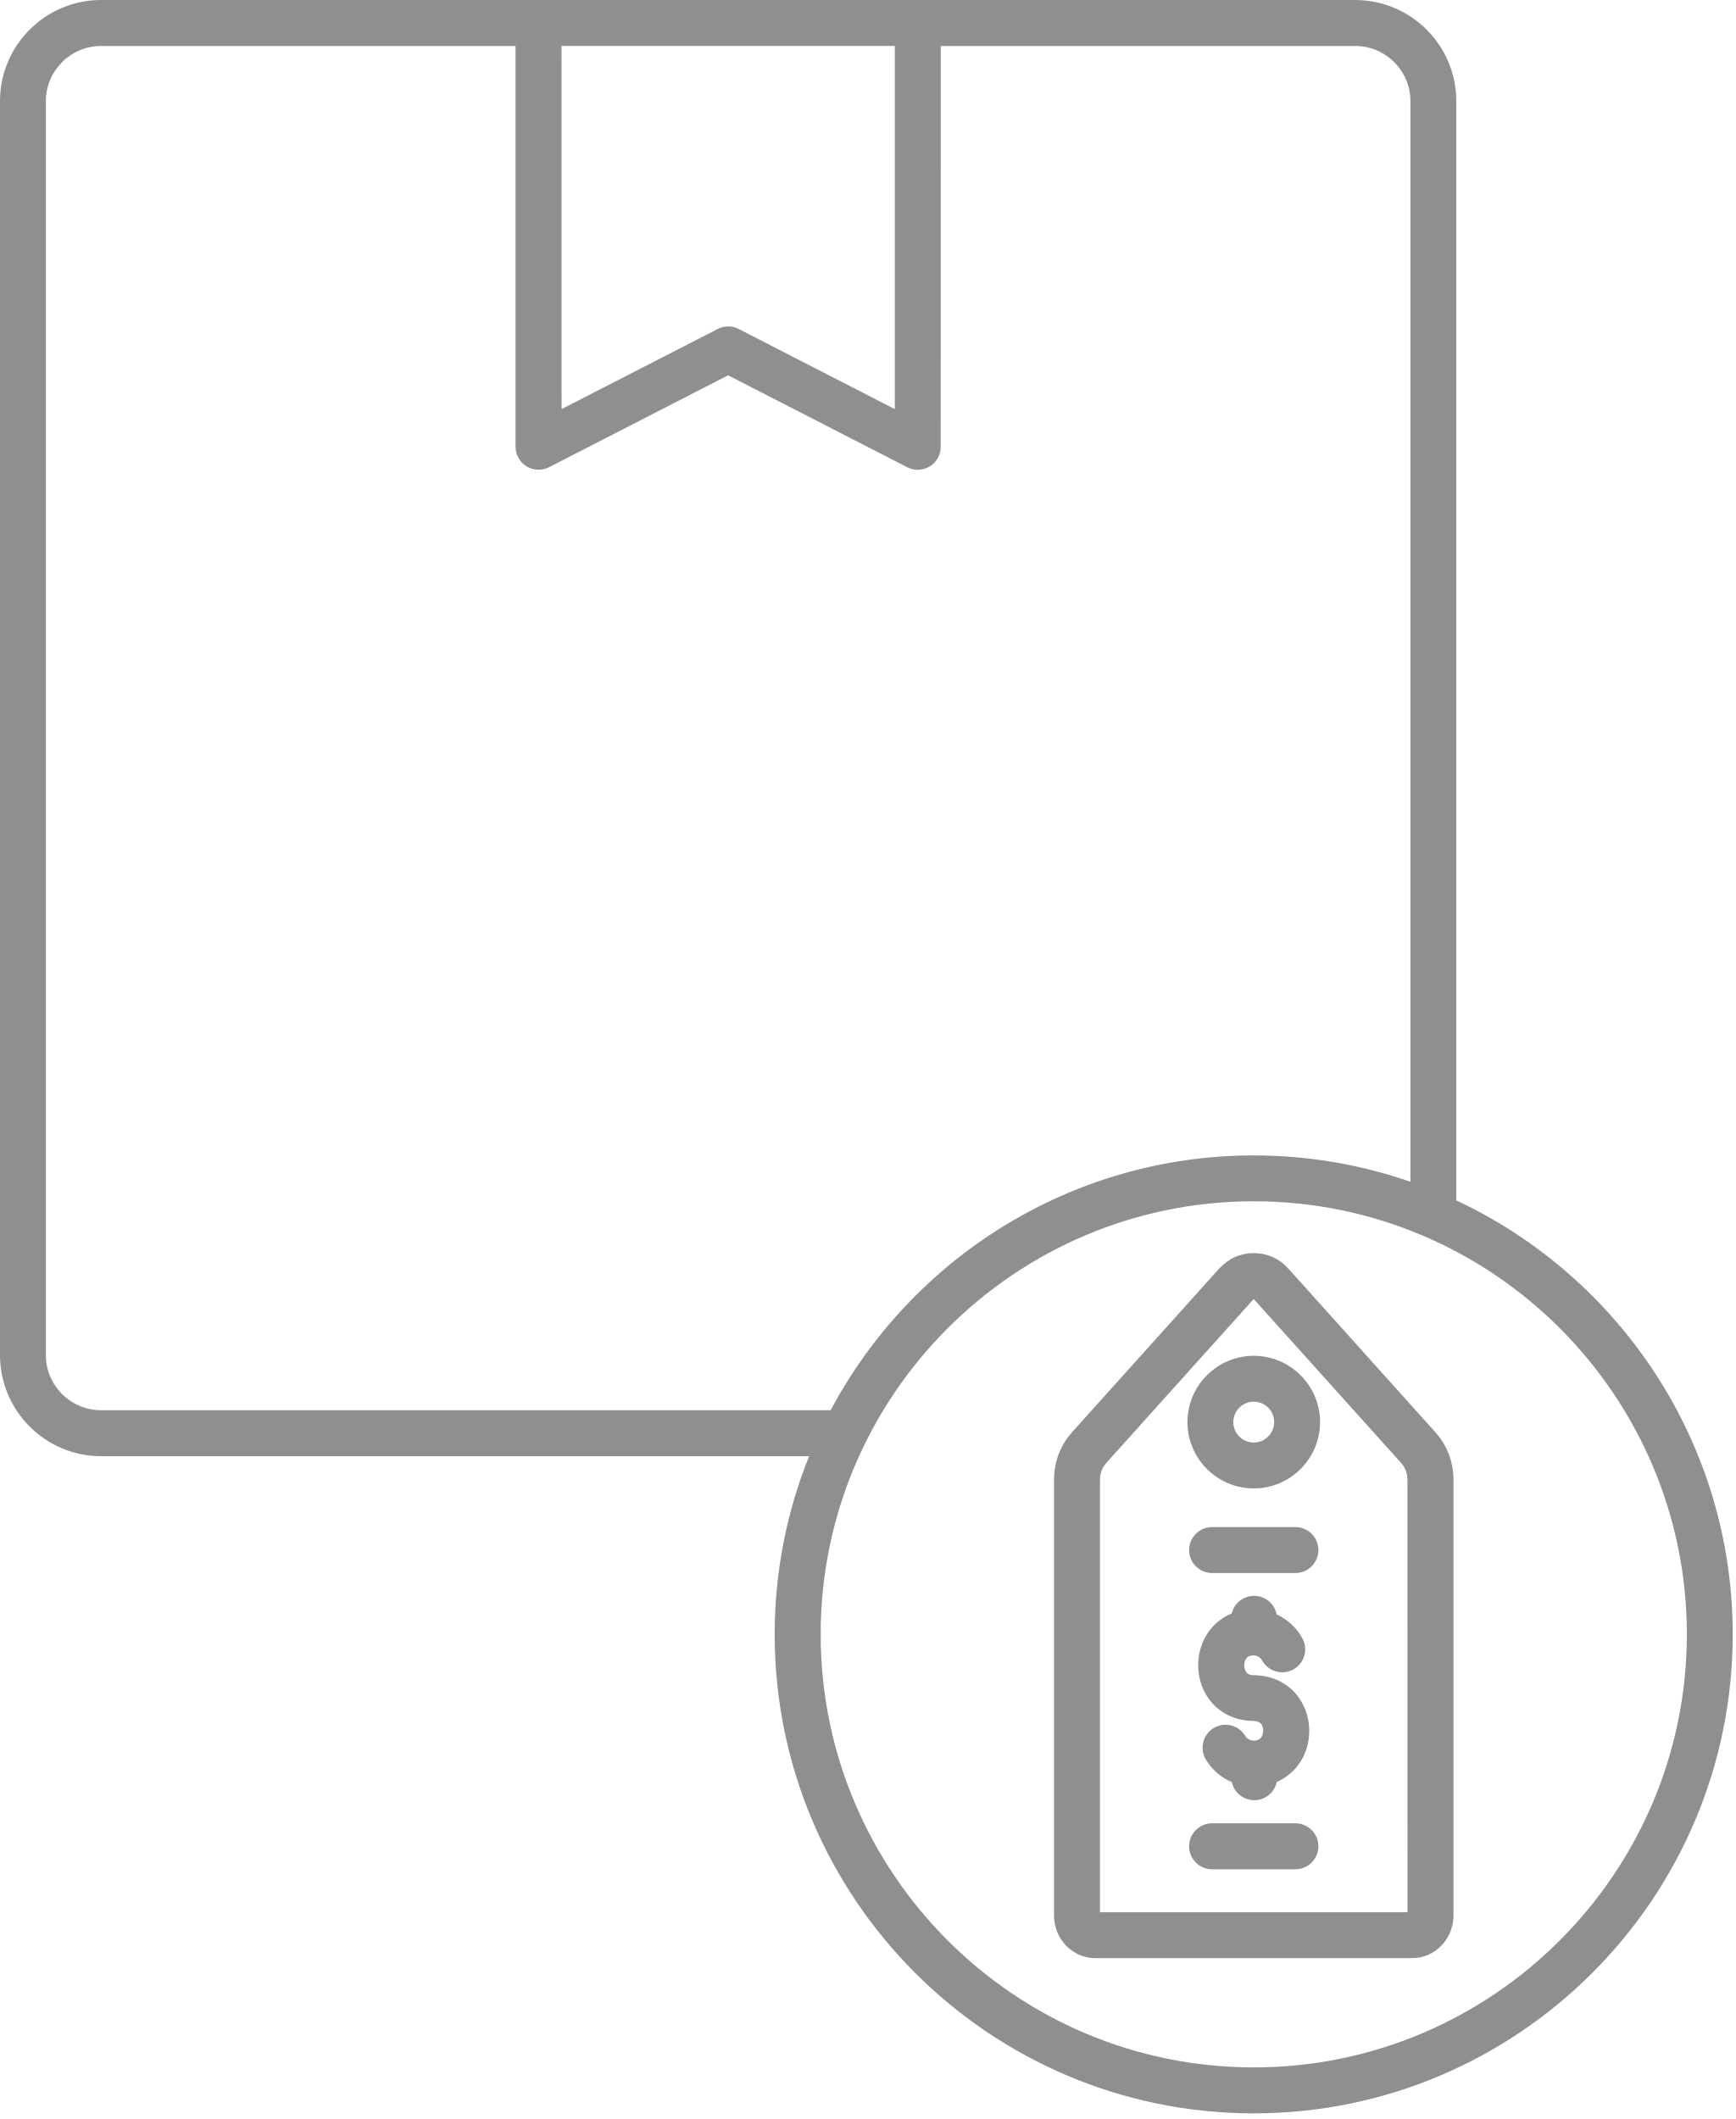
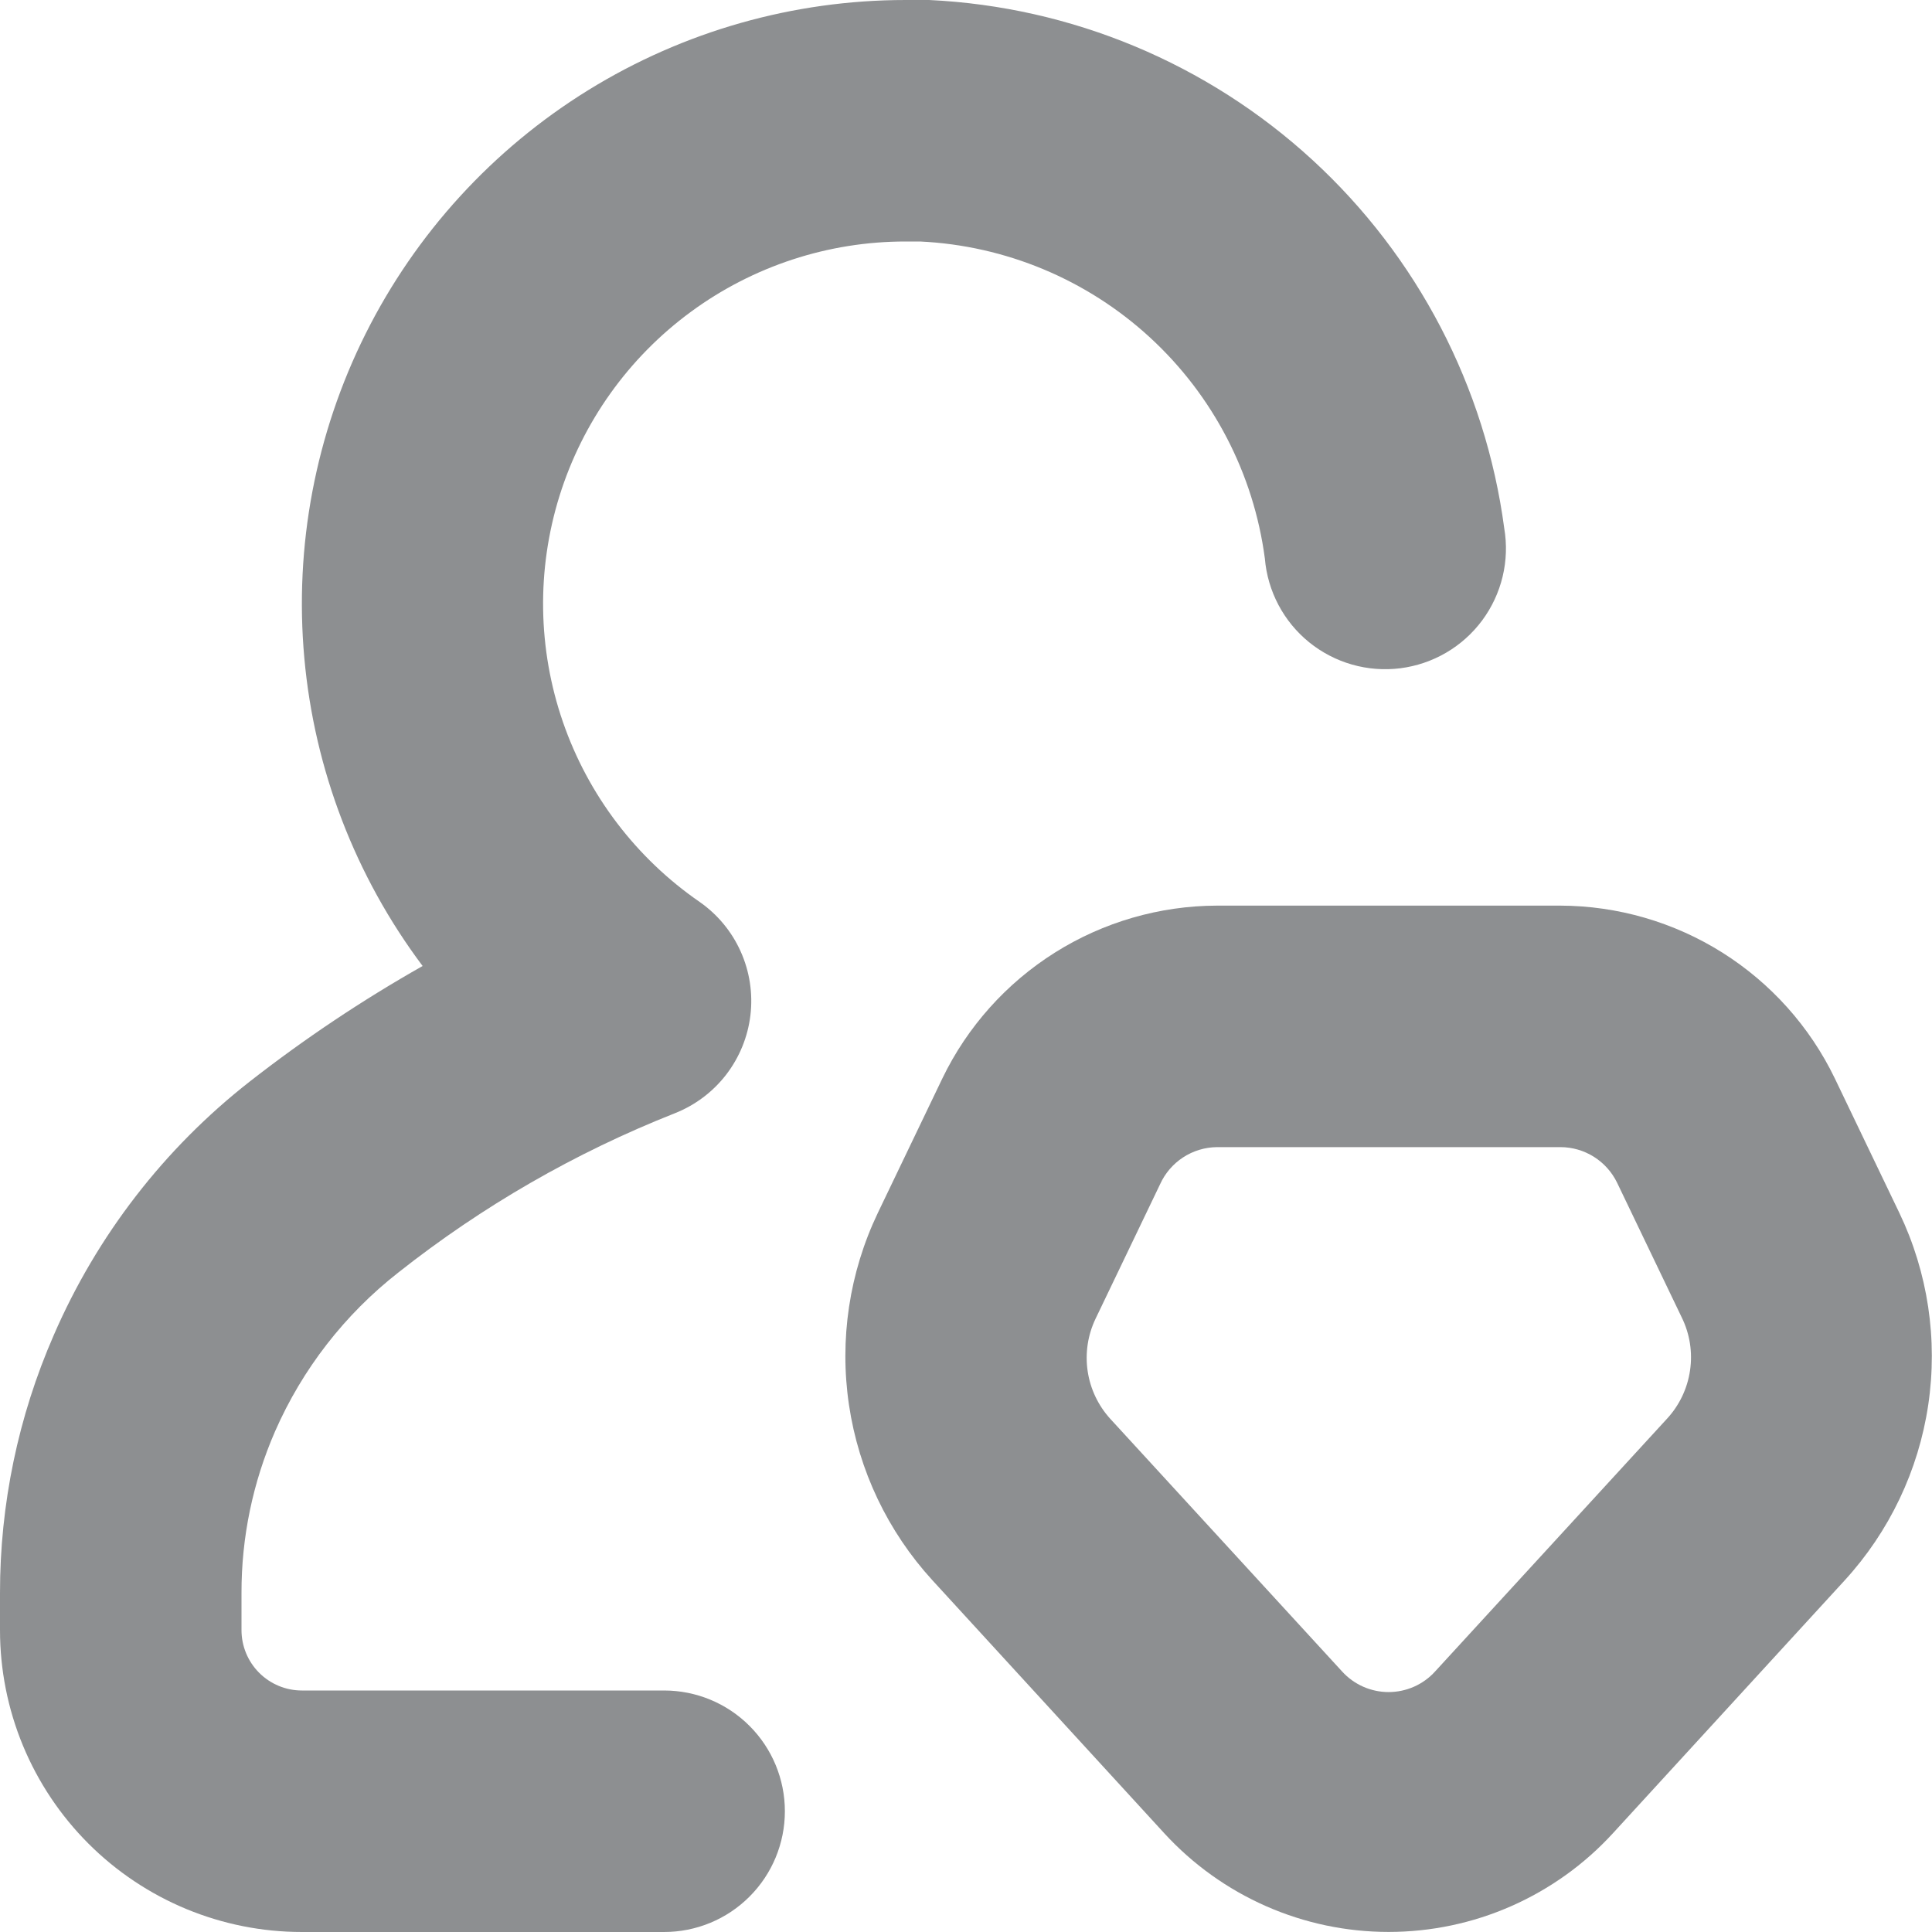
- <svg xmlns="http://www.w3.org/2000/svg" width="77" height="94" viewBox="0 0 77 94" fill="none">
-   <path d="M64.598 53.25V4.488C64.598 2.012 62.586 0 60.109 0H4.484C2.012 0 0 2.012 0 4.484V60.109C0 62.582 2.012 64.598 4.484 64.598H35.89C34.906 67.043 34.363 69.711 34.363 72.5C34.363 84.219 43.894 93.75 55.613 93.75C67.328 93.75 76.859 84.219 76.859 72.504C76.859 63.996 71.836 56.641 64.598 53.25ZM39.692 2.039V18.148L32.766 14.594C32.621 14.519 32.461 14.48 32.301 14.48C32.141 14.48 31.981 14.519 31.836 14.594L24.91 18.148L24.907 2.039H39.692ZM4.485 62.559C3.133 62.559 2.035 61.462 2.035 60.11V4.489C2.035 3.138 3.133 2.04 4.485 2.04H22.868V19.817C22.868 20.172 23.051 20.5 23.356 20.688C23.661 20.872 24.036 20.887 24.352 20.727L32.297 16.649L40.243 20.727C40.391 20.801 40.547 20.84 40.708 20.84C40.891 20.84 41.075 20.79 41.239 20.692C41.543 20.508 41.727 20.176 41.727 19.821L41.731 2.04H60.114C61.465 2.04 62.563 3.138 62.563 4.489V52.423C60.383 51.669 58.047 51.255 55.618 51.255C47.493 51.255 40.419 55.841 36.845 62.56L4.485 62.559ZM55.614 91.711C45.02 91.711 36.403 83.094 36.403 72.5C36.403 61.91 45.02 53.289 55.614 53.289C66.204 53.289 74.825 61.907 74.825 72.5C74.821 83.094 66.204 91.711 55.614 91.711ZM57.157 56.285C56.746 55.828 56.215 55.59 55.614 55.59C55.016 55.59 54.481 55.832 54.071 56.285L47.559 63.528C47.032 64.113 46.754 64.852 46.754 65.66V84.969C46.754 86.016 47.571 86.864 48.578 86.864H62.648C63.652 86.864 64.473 86.012 64.473 84.969V65.664C64.473 64.856 64.195 64.117 63.668 63.532L57.157 56.285ZM62.434 84.828H48.793V65.664C48.793 65.356 48.883 65.11 49.074 64.895L55.586 57.653C55.602 57.633 55.609 57.629 55.609 57.629C55.609 57.629 55.621 57.637 55.637 57.653L62.148 64.895C62.34 65.11 62.43 65.356 62.43 65.664L62.434 84.828ZM55.614 60.144C53.993 60.144 52.672 61.465 52.672 63.086C52.672 64.707 53.993 66.027 55.614 66.027C57.235 66.027 58.555 64.707 58.555 63.086C58.555 61.465 57.235 60.144 55.614 60.144ZM55.614 63.992C55.114 63.992 54.707 63.586 54.707 63.086C54.707 62.586 55.114 62.179 55.614 62.179C56.114 62.179 56.52 62.586 56.52 63.086C56.516 63.586 56.11 63.992 55.614 63.992ZM55.266 73.597C55.172 73.754 55.168 73.988 55.258 74.144C55.301 74.226 55.379 74.308 55.606 74.312C57.227 74.336 58.075 75.57 58.075 76.777C58.075 77.812 57.501 78.672 56.633 79.05C56.536 79.511 56.126 79.859 55.637 79.859C55.149 79.859 54.743 79.515 54.641 79.058C54.168 78.855 53.762 78.508 53.489 78.055C53.2 77.574 53.356 76.945 53.837 76.656C54.321 76.367 54.946 76.523 55.235 77.004C55.317 77.136 55.454 77.215 55.61 77.215H55.618C55.977 77.207 56.032 76.933 56.032 76.769C56.032 76.347 55.684 76.344 55.567 76.34C54.657 76.324 53.891 75.883 53.469 75.125C53.028 74.332 53.043 73.316 53.512 72.539C53.782 72.09 54.172 71.762 54.637 71.574C54.743 71.125 55.149 70.793 55.629 70.793C56.126 70.793 56.539 71.148 56.629 71.617C57.102 71.832 57.508 72.199 57.766 72.668C58.039 73.16 57.864 73.781 57.371 74.055C56.879 74.328 56.258 74.152 55.985 73.66C55.907 73.523 55.77 73.437 55.61 73.433H55.594C55.387 73.441 55.313 73.519 55.266 73.597ZM58.481 68.762C58.481 69.324 58.024 69.781 57.461 69.781H53.766C53.203 69.781 52.746 69.324 52.746 68.762C52.746 68.199 53.204 67.742 53.766 67.742H57.461C58.024 67.742 58.481 68.199 58.481 68.762ZM58.481 81.903C58.481 82.465 58.024 82.922 57.461 82.922H53.766C53.203 82.922 52.746 82.465 52.746 81.903C52.746 81.34 53.204 80.883 53.766 80.883H57.461C58.024 80.883 58.481 81.34 58.481 81.903Z" fill="rgba(33, 37, 41, 0.51)" />
+ <svg xmlns="http://www.w3.org/2000/svg" width="64" height="64" viewBox="0 0 64 64" fill="none">
+   <path d="M60.779 35.72C59.953 34.01 58.662 32.568 57.055 31.556C55.447 30.545 53.588 30.006 51.689 30H40.309C38.41 30.006 36.551 30.545 34.944 31.556C33.337 32.568 32.046 34.01 31.219 35.72L29.079 40.18C28.134 42.158 27.801 44.373 28.124 46.542C28.446 48.71 29.409 50.733 30.889 52.35L38.569 60.73C39.514 61.76 40.662 62.582 41.941 63.145C43.22 63.708 44.602 63.998 45.999 63.998C47.397 63.998 48.779 63.708 50.058 63.145C51.337 62.582 52.485 61.76 53.429 60.73L61.109 52.35C62.589 50.733 63.552 48.71 63.875 46.542C64.197 44.373 63.865 42.158 62.919 40.18L60.779 35.72ZM55.219 47L47.539 55.37C47.344 55.585 47.107 55.756 46.841 55.874C46.576 55.991 46.289 56.052 45.999 56.052C45.709 56.052 45.422 55.991 45.157 55.874C44.892 55.756 44.654 55.585 44.459 55.37L36.779 47C36.378 46.559 36.117 46.009 36.03 45.42C35.943 44.83 36.033 44.228 36.289 43.69L38.429 39.23C38.593 38.867 38.857 38.559 39.19 38.341C39.523 38.123 39.911 38.005 40.309 38H51.689C52.082 38 52.466 38.111 52.799 38.32C53.131 38.529 53.398 38.827 53.569 39.18L55.709 43.64C55.977 44.184 56.073 44.796 55.985 45.396C55.898 45.996 55.631 46.555 55.219 47Z" fill="rgba(33, 37, 41, 0.51)" />
+   <path d="M1.78 44.23C0.604 46.923 -0.002 49.831 7.61931e-06 52.77V54C7.61931e-06 55.313 0.259 56.614 0.761 57.827C1.264 59.04 2 60.142 2.929 61.071C3.858 62 4.96 62.736 6.173 63.239C7.386 63.741 8.687 64 10 64H22C23.061 64 24.078 63.579 24.828 62.828C25.579 62.078 26 61.061 26 60C26 58.939 25.579 57.922 24.828 57.172C24.078 56.421 23.061 56 22 56H10C9.47 56 8.961 55.789 8.586 55.414C8.211 55.039 8 54.53 8 54V52.77C7.996 50.929 8.374 49.108 9.11 47.42C10.015 45.352 11.421 43.541 13.2 42.15C15.976 39.956 19.059 38.18 22.35 36.88C23.023 36.615 23.612 36.173 24.054 35.601C24.495 35.028 24.774 34.346 24.859 33.628C24.944 32.91 24.833 32.182 24.537 31.522C24.242 30.862 23.773 30.295 23.18 29.88C21.072 28.427 19.484 26.337 18.648 23.918C17.812 21.497 17.772 18.873 18.534 16.429C19.296 13.985 20.82 11.848 22.883 10.332C24.946 8.815 27.44 7.998 30 8H30.48C33.312 8.135 36.007 9.26 38.094 11.179C40.181 13.098 41.528 15.689 41.9 18.5C41.945 19.038 42.098 19.561 42.35 20.038C42.602 20.515 42.948 20.936 43.367 21.276C43.787 21.615 44.27 21.867 44.789 22.015C45.308 22.163 45.851 22.204 46.387 22.137C46.922 22.069 47.438 21.894 47.904 21.622C48.37 21.35 48.776 20.986 49.098 20.553C49.419 20.12 49.65 19.626 49.776 19.101C49.902 18.577 49.92 18.032 49.83 17.5C49.206 12.814 46.957 8.496 43.476 5.298C39.995 2.101 35.502 0.225 30.78 0H30C26.286 0 22.645 1.034 19.485 2.987C16.326 4.94 13.773 7.734 12.111 11.056C10.45 14.378 9.747 18.097 10.081 21.796C10.414 25.495 11.771 29.029 14 32C11.998 33.133 10.083 34.413 8.27 35.83C5.44 38.045 3.209 40.933 1.78 44.23Z" fill="rgba(33, 37, 41, 0.51)" />
</svg>
